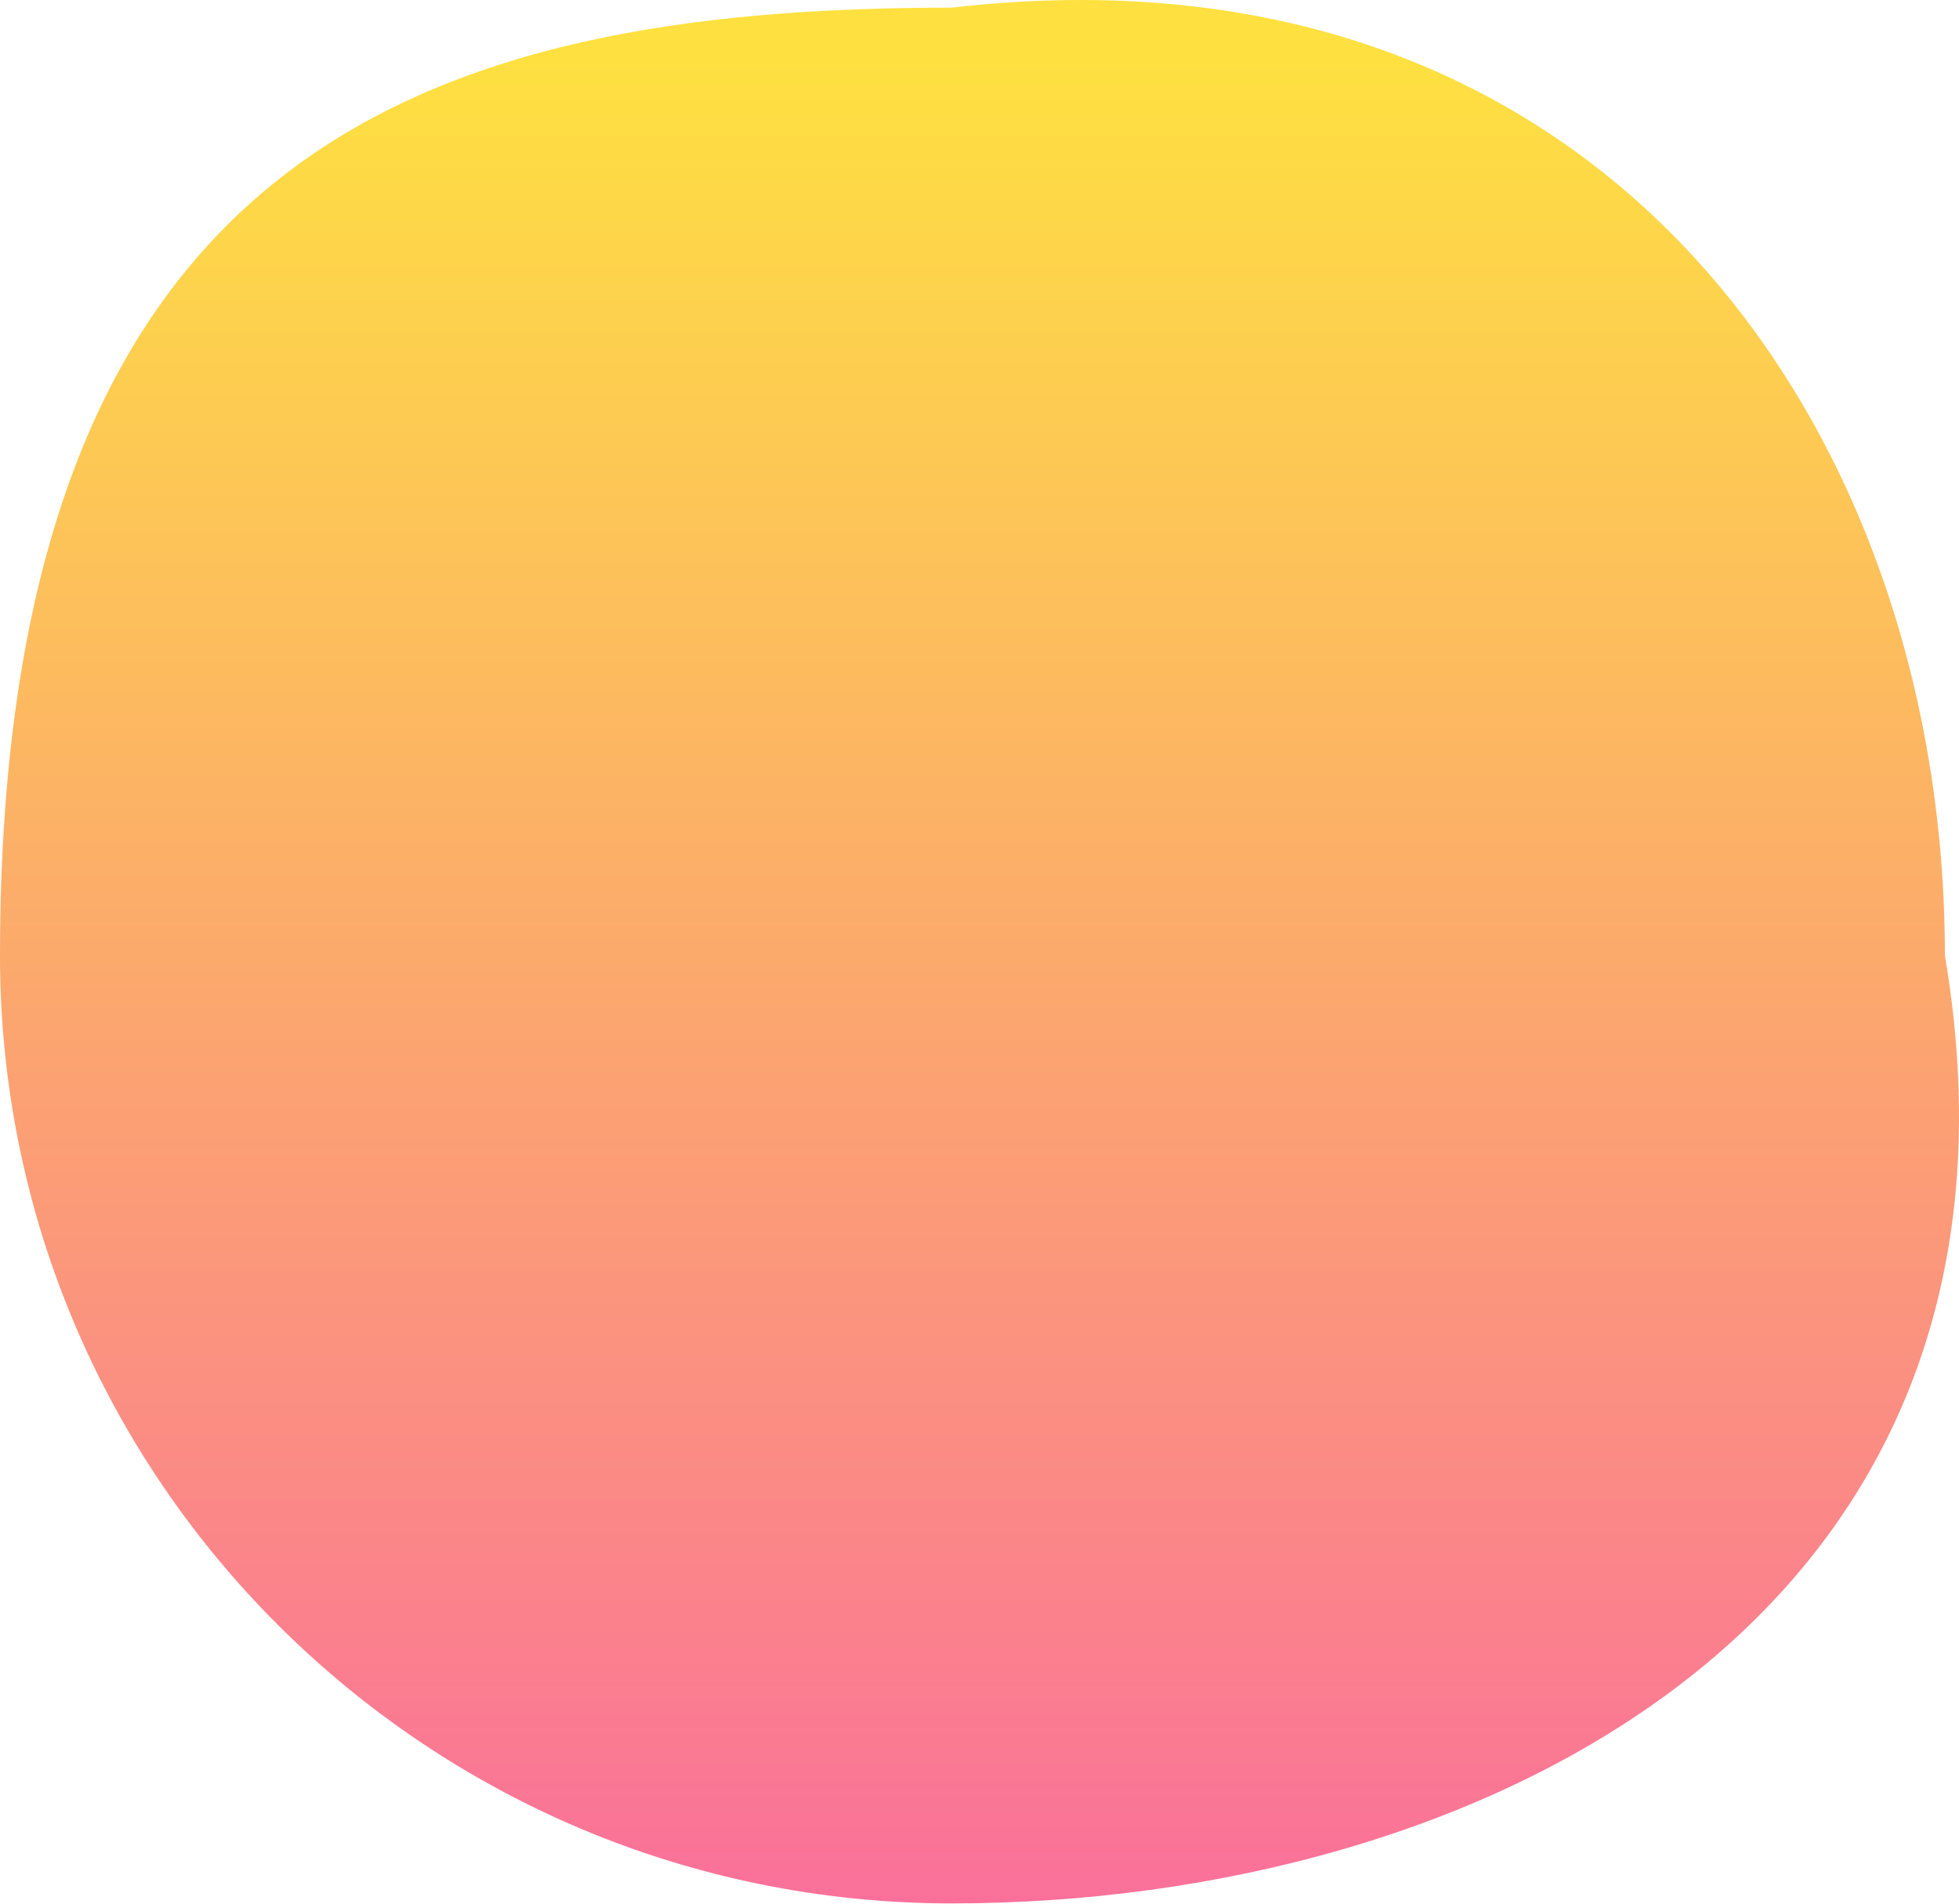
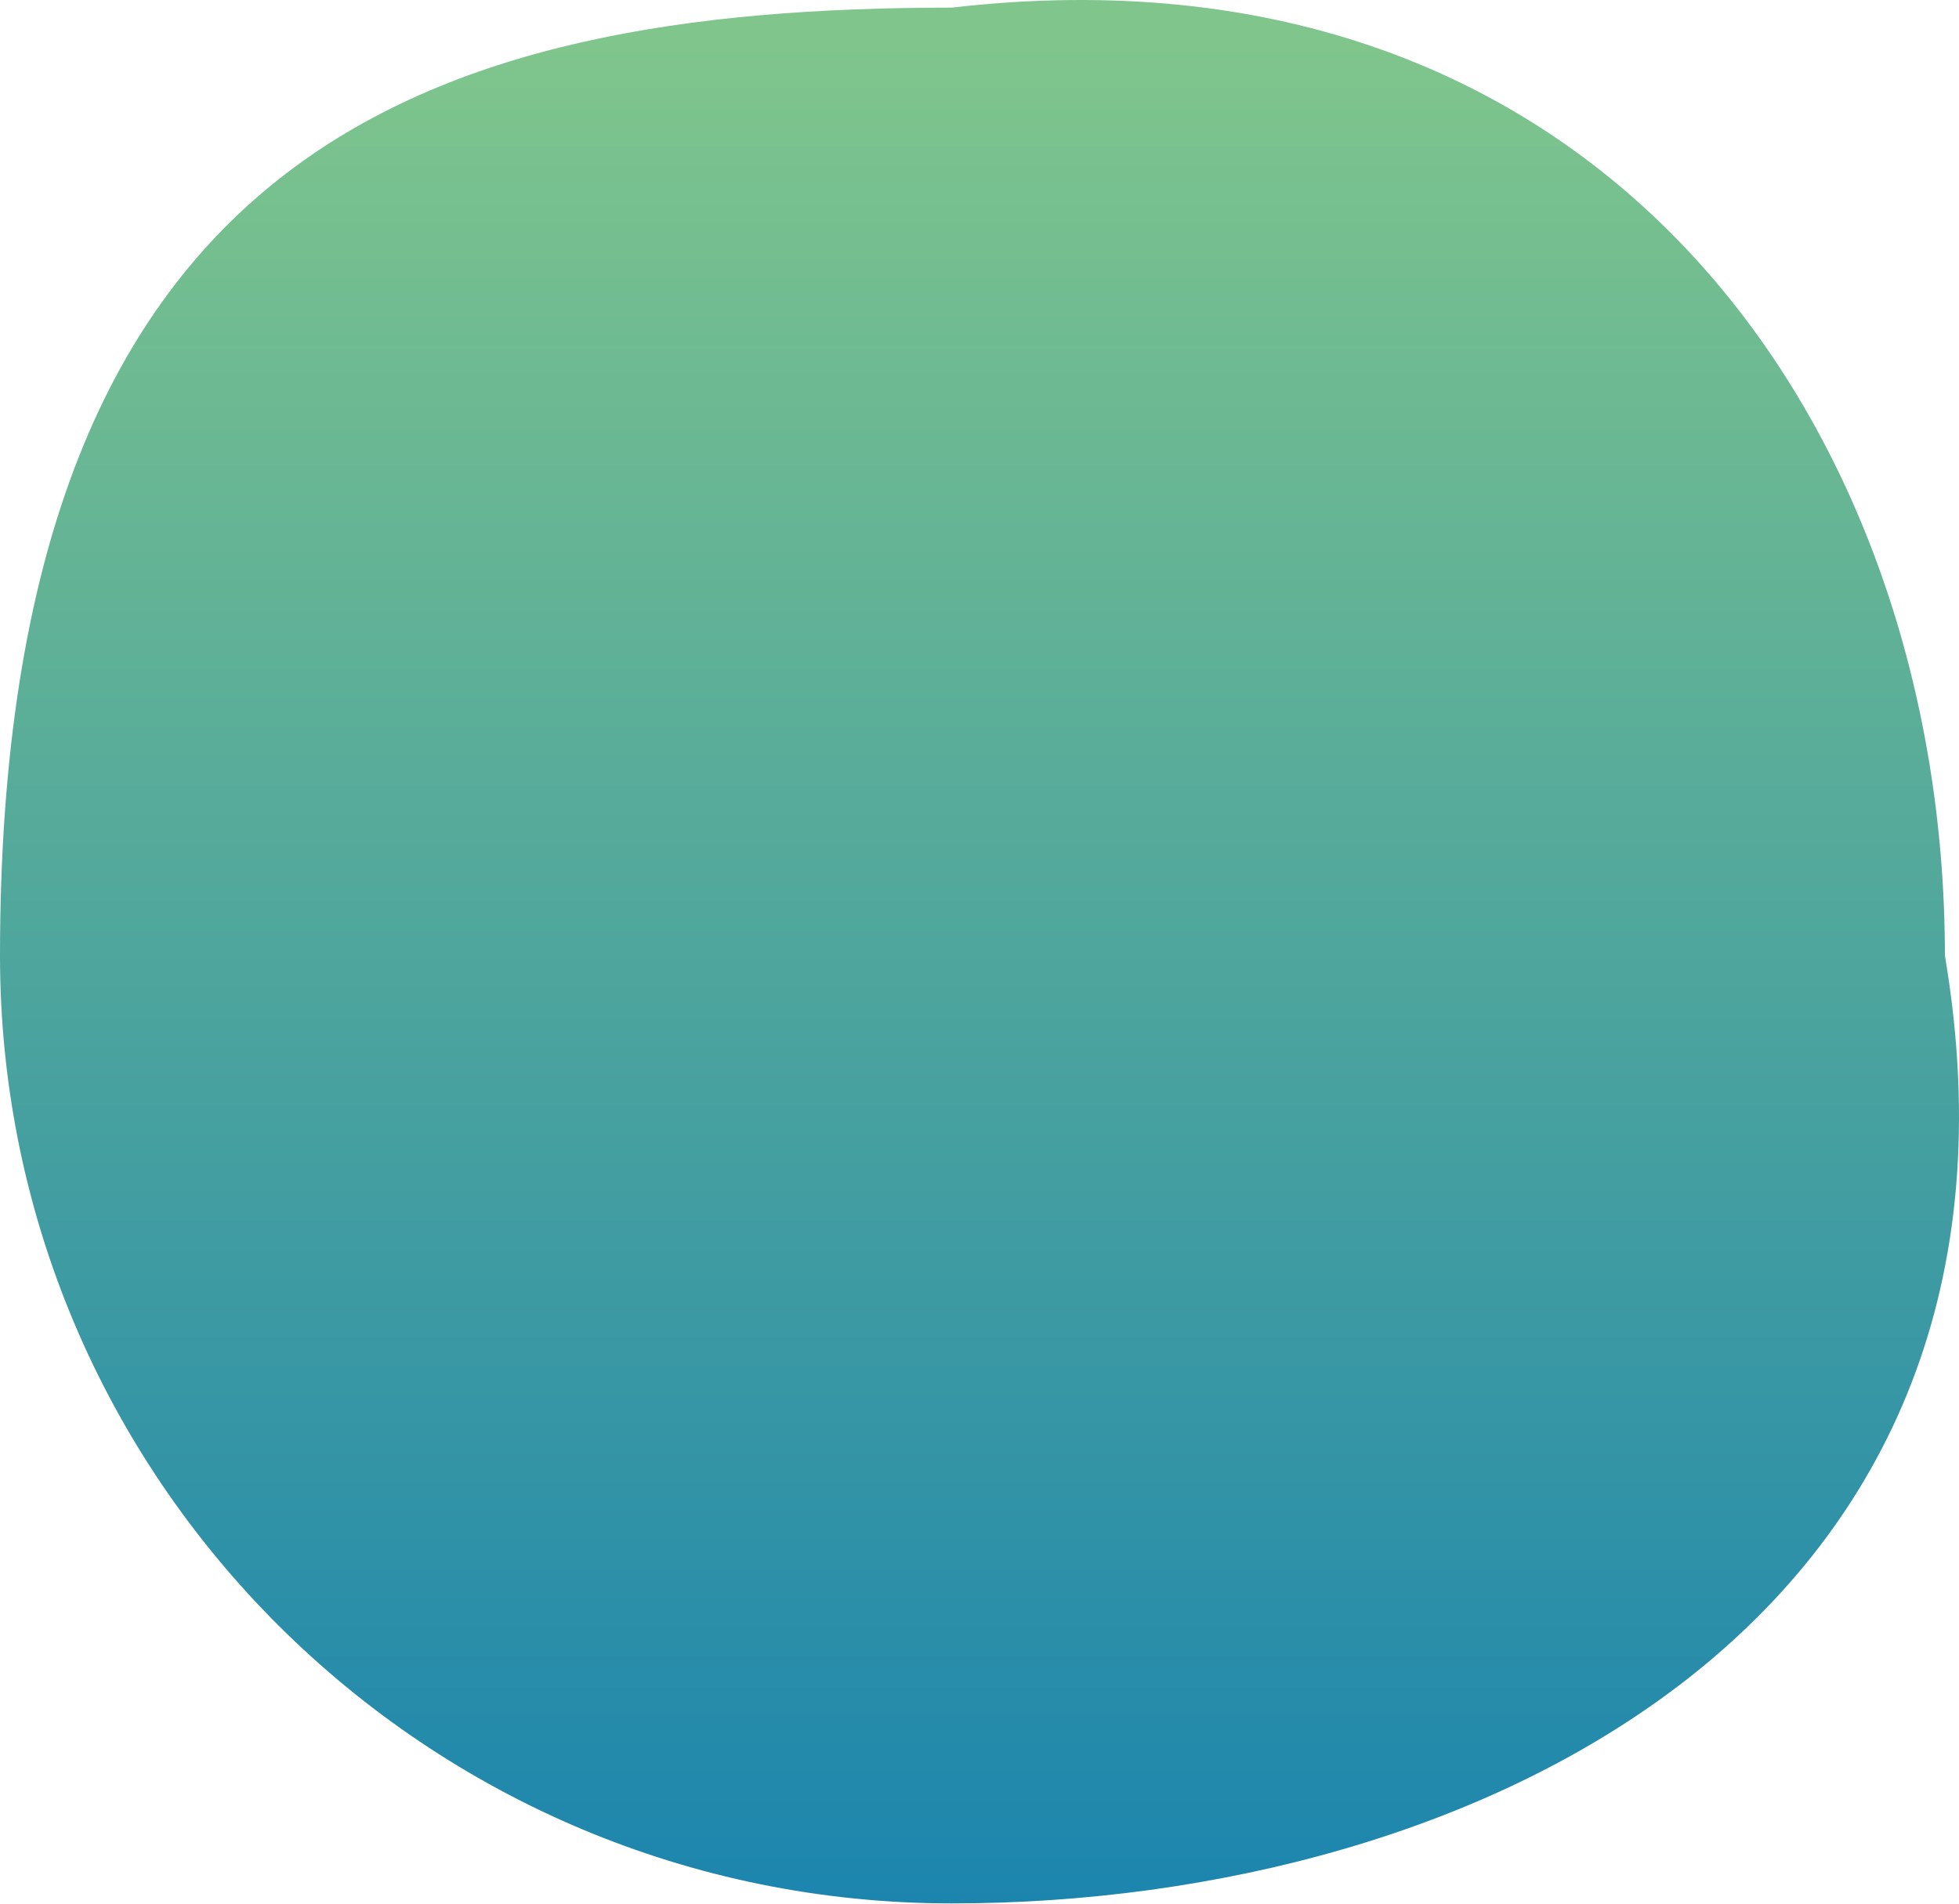
<svg xmlns="http://www.w3.org/2000/svg" width="106" height="103" viewBox="0 0 106 103" fill="none">
  <path d="M3.14517e-06 51.706C-6.6954e-07 8.071 23.058 0.413 51.501 0.413C86.907 -3.684 105.237 23.378 105.237 51.706C111.317 87.683 79.944 103 51.501 103C23.058 103 5.62174e-06 80.035 3.14517e-06 51.706Z" fill="url(#paint0_linear_34_11232)" />
  <defs>
    <linearGradient id="paint0_linear_34_11232" x1="102.004" y1="103" x2="102.004" y2="2.4" gradientUnits="userSpaceOnUse">
-       <stop stop-color="#FA709A" />
-       <stop offset="1" stop-color="#FEE140" />
+       <stop stop-color="#1C85AE" />
+       <stop offset="1" stop-color="#7FC58C" />
    </linearGradient>
  </defs>
</svg>
